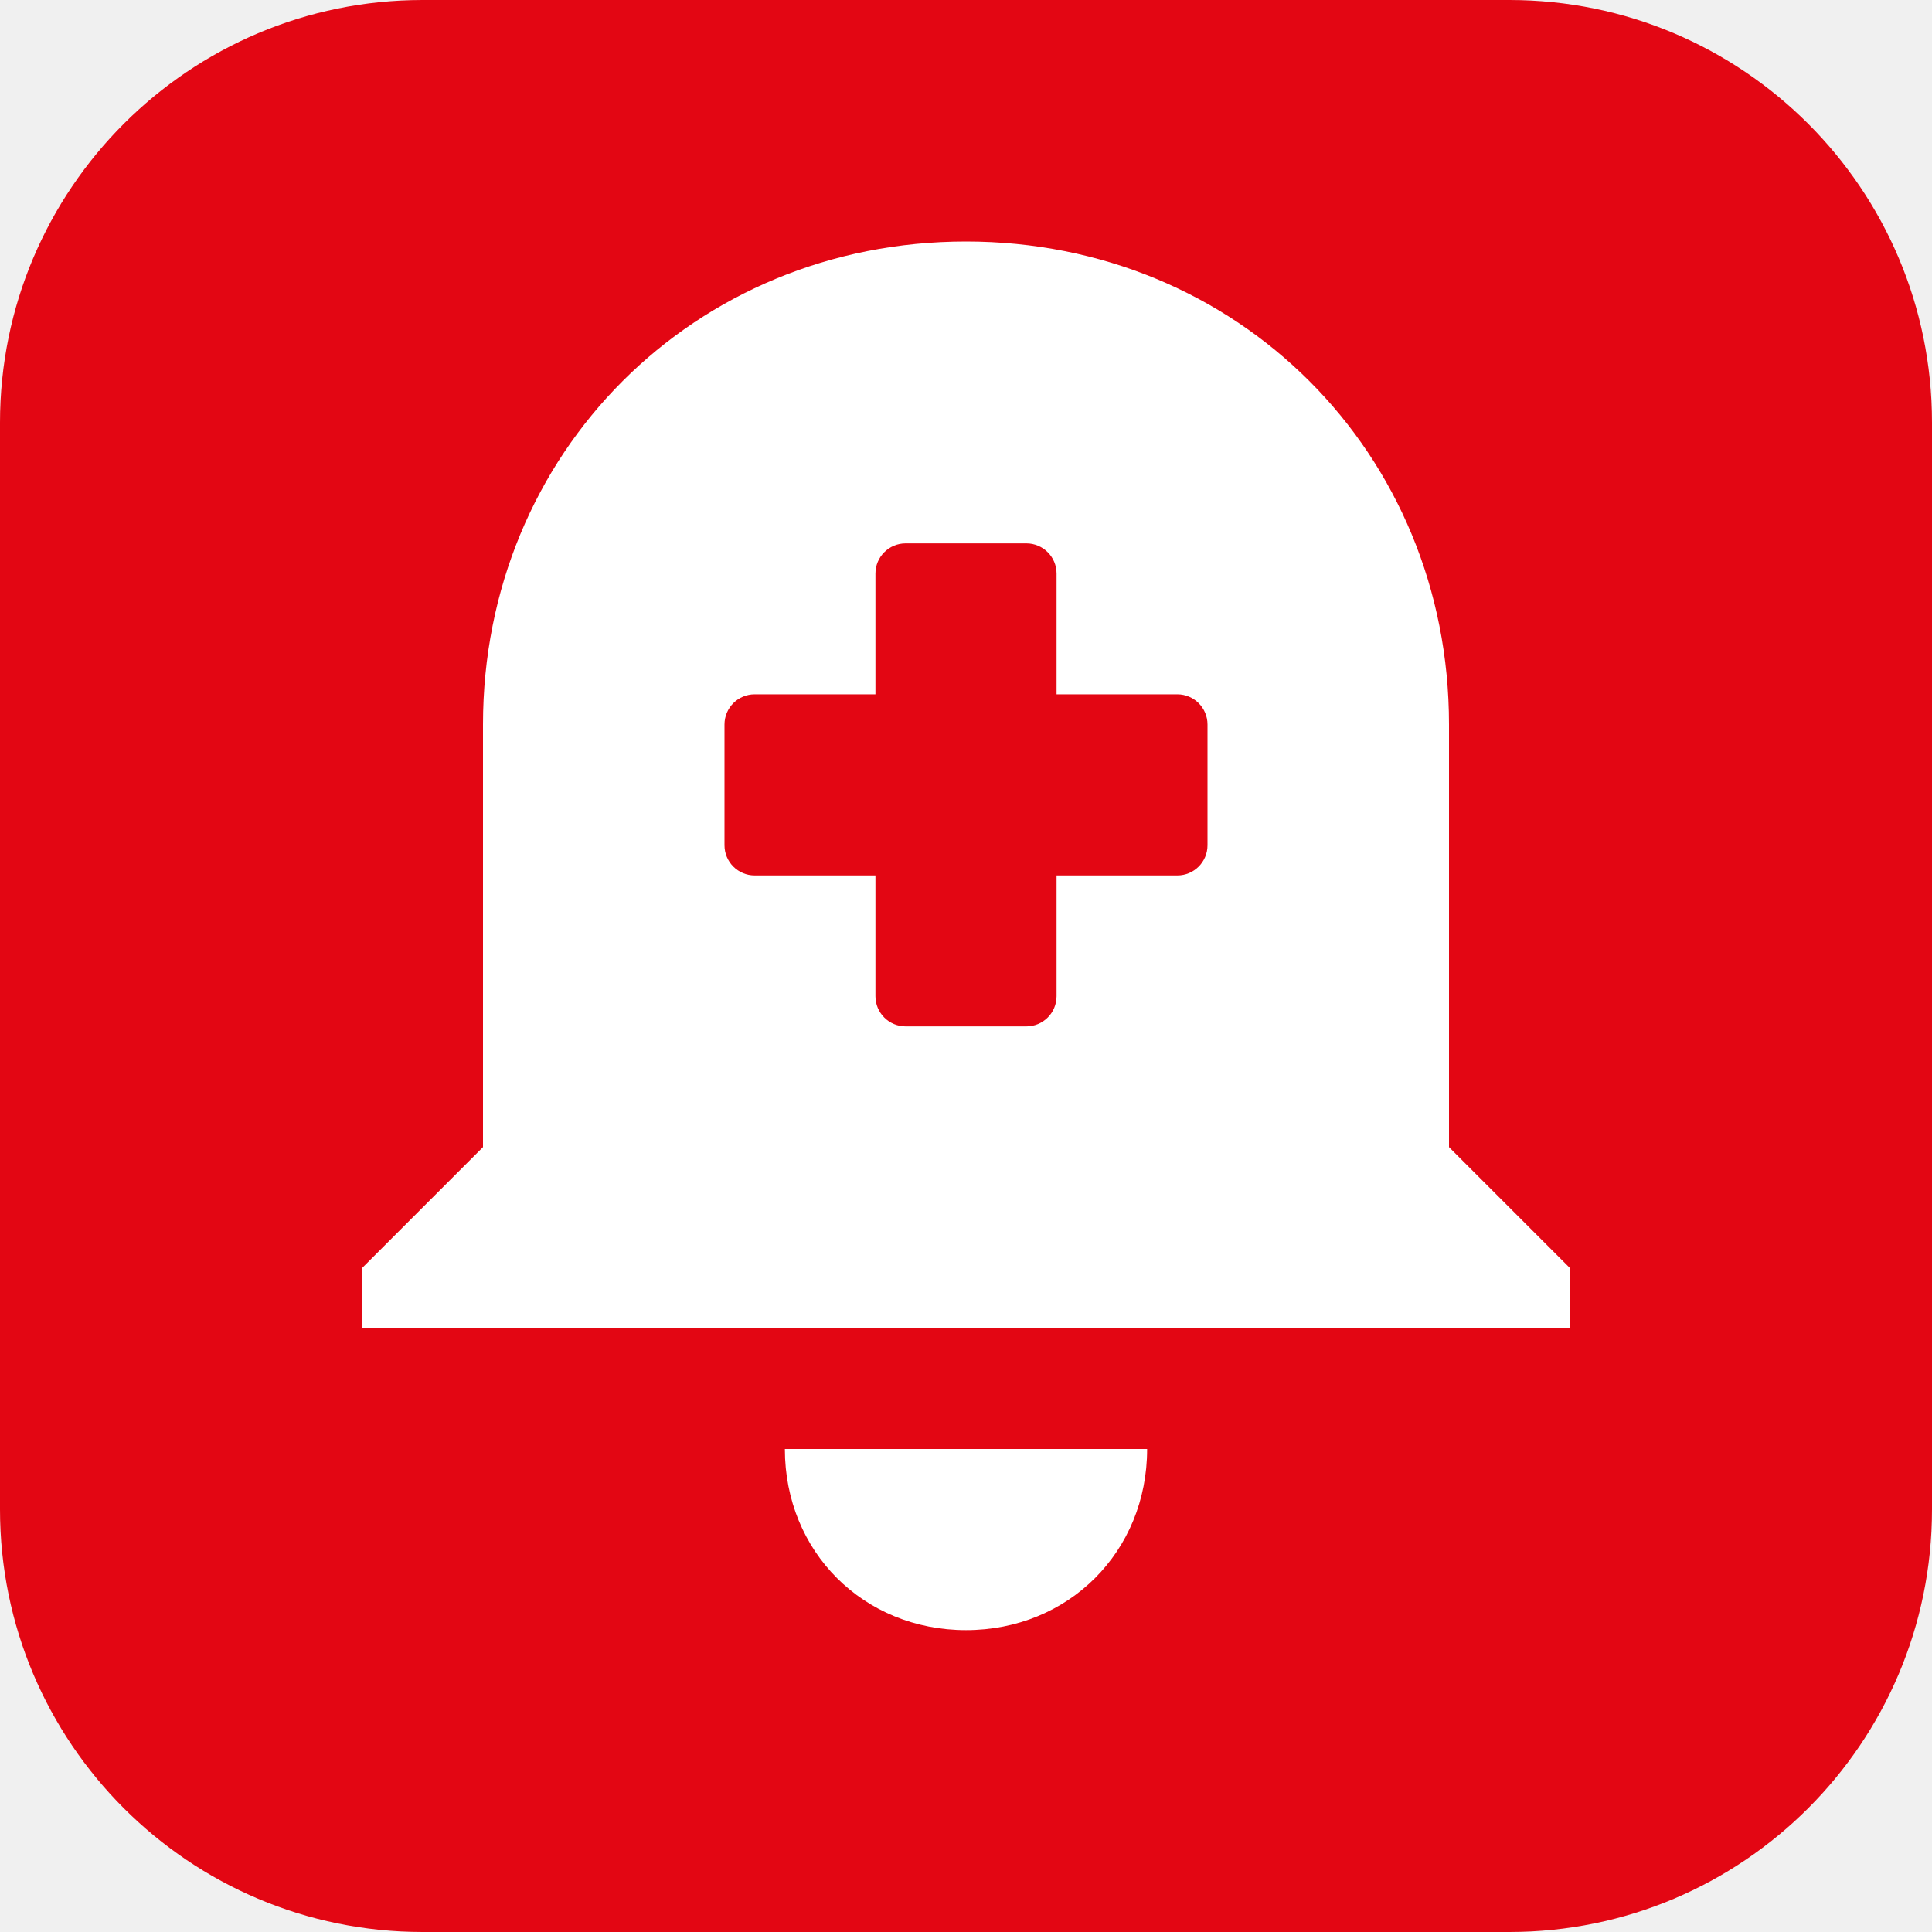
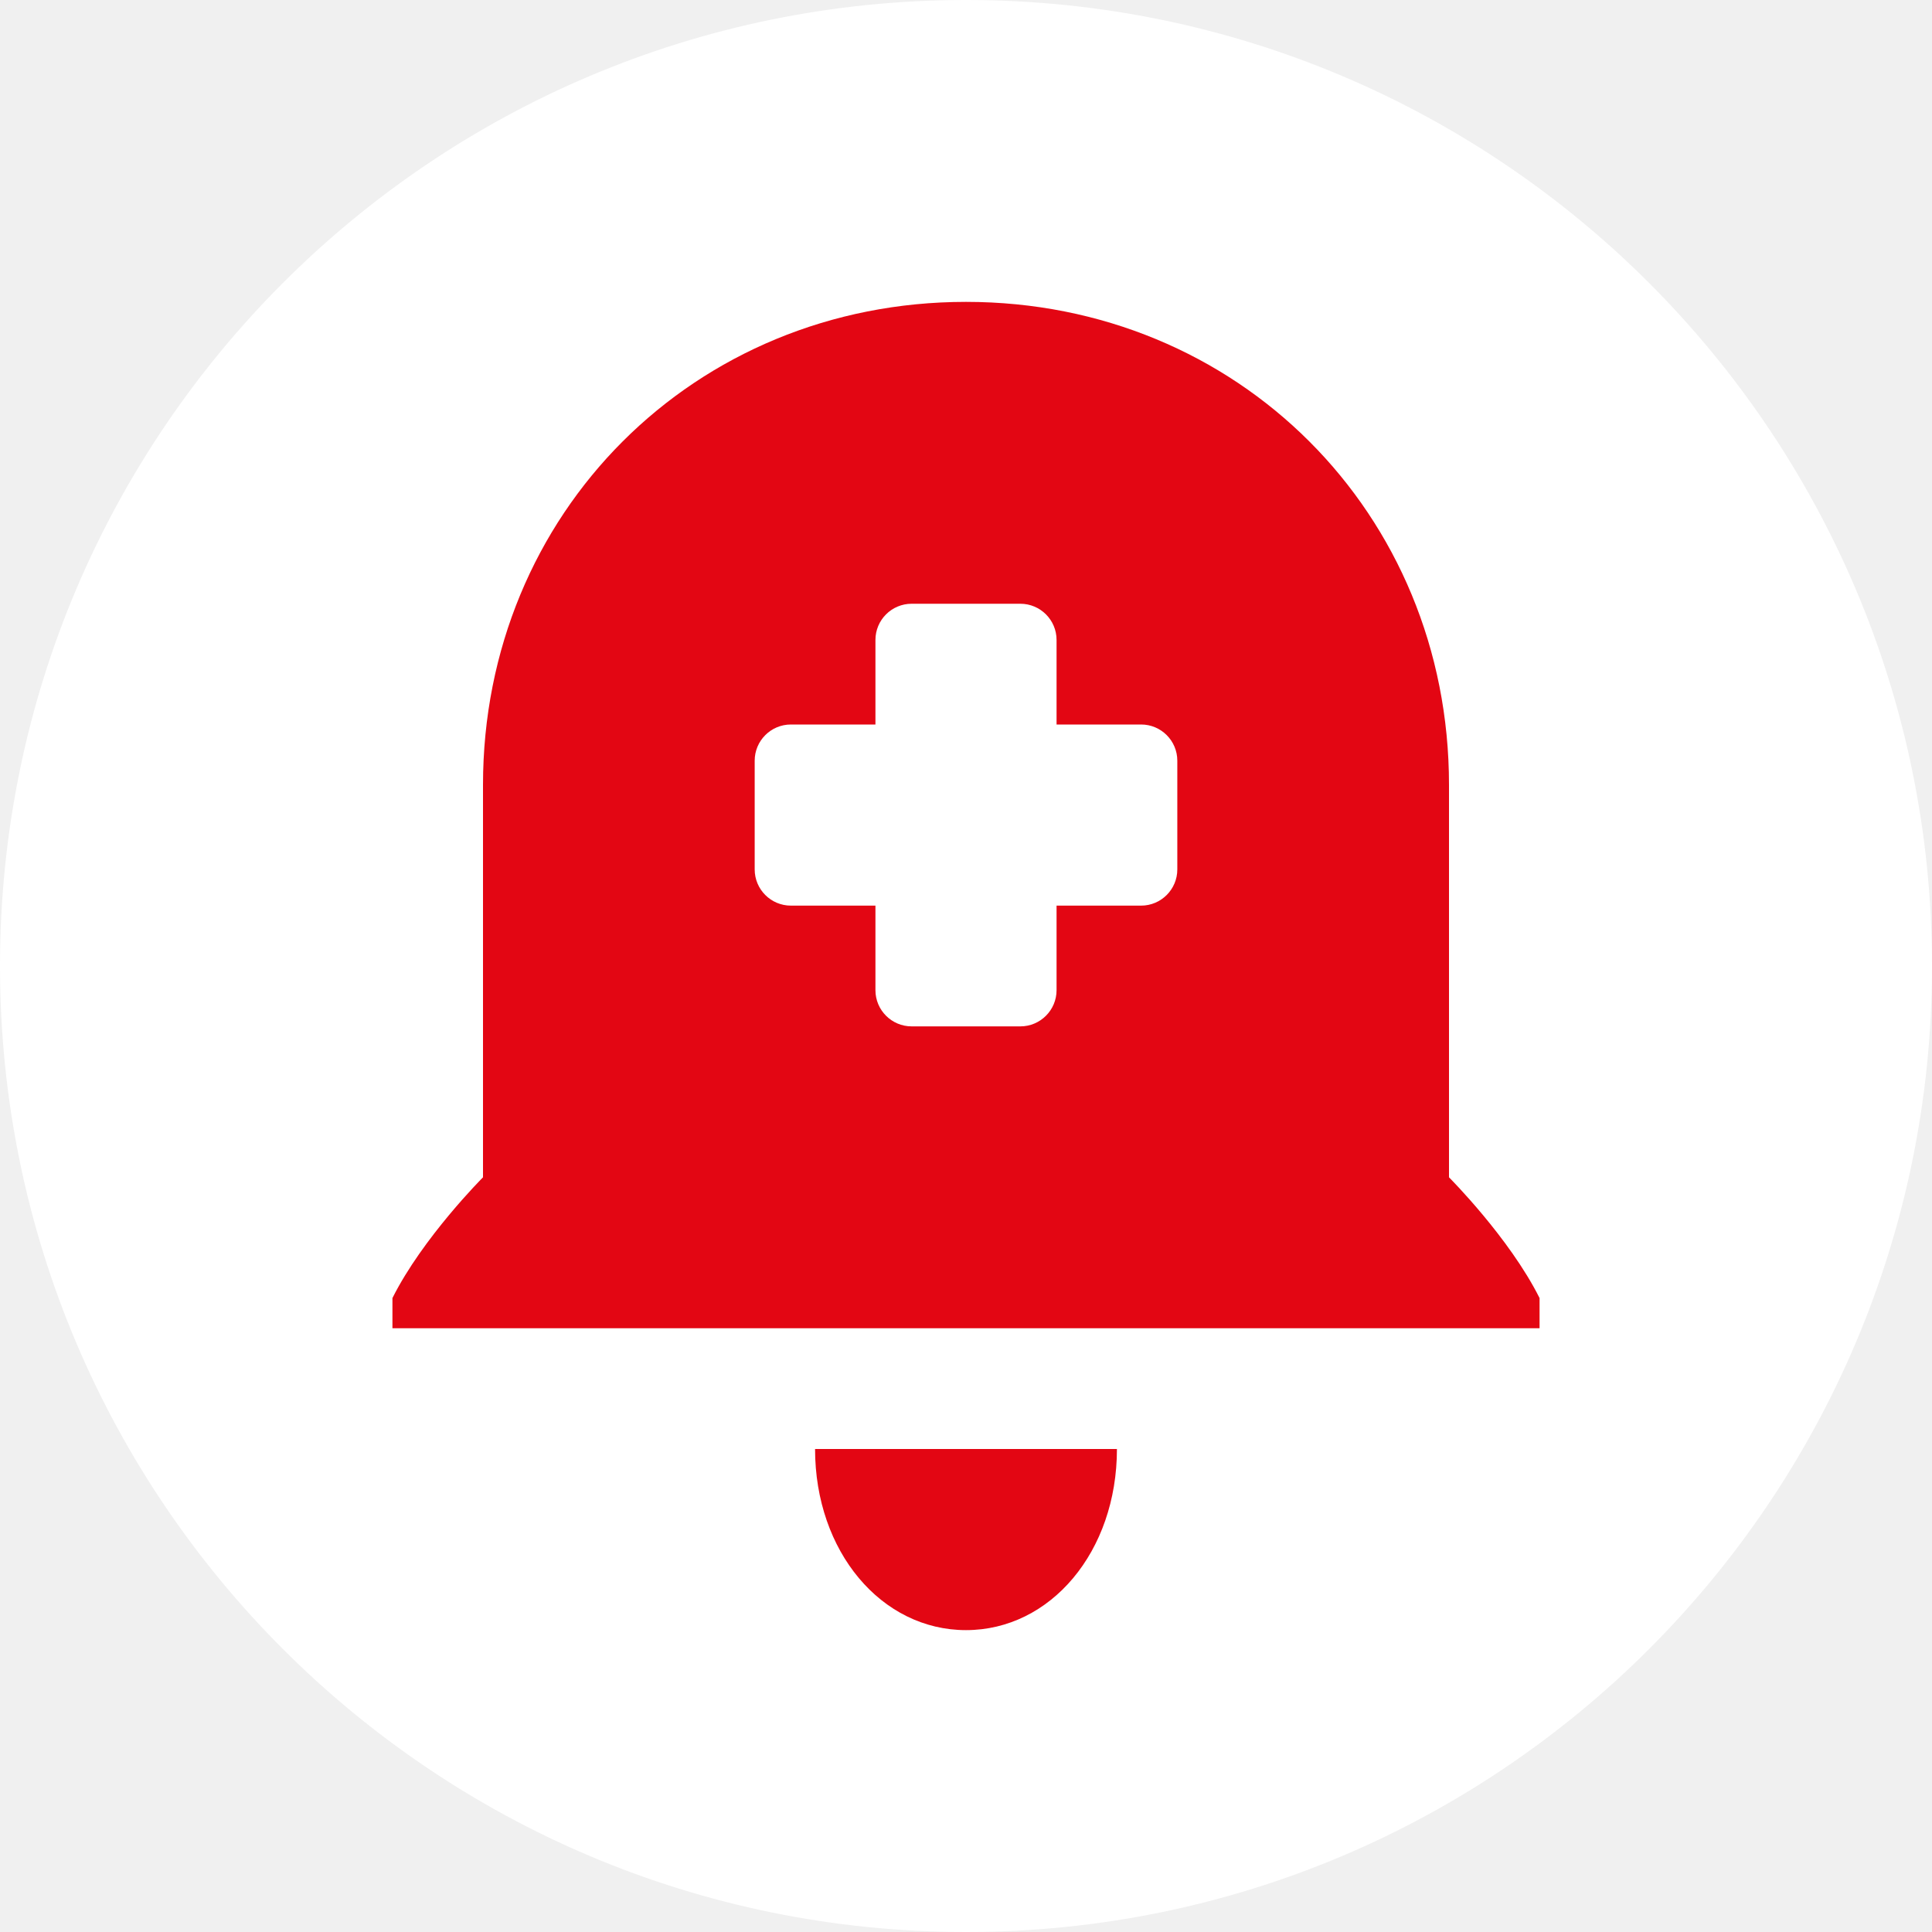
<svg xmlns="http://www.w3.org/2000/svg" viewBox="0 0 32 32" fill="none">
-   <rect width="32" height="32" rx="7" fill="#E30613" />
-   <path d="M16 4C11.5 4 8 7.5 8 12V19C8 19 7 20 6 21V22H26V21C25 20 24 19 24 19V12C24 7.5 20.5 4 16 4Z" fill="white" />
-   <path d="M13 24C13 25.7 14.3 27 16 27C17.7 27 19 25.7 19 24H13Z" fill="white" />
-   <rect x="14.5" y="9" width="3" height="8" rx="0.5" fill="#E30613" />
-   <rect x="12" y="11.5" width="8" height="3" rx="0.5" fill="#E30613" />
+   <circle cx="16" cy="16" r="16" fill="white" />
+   <path d="M16 5C11.5 5 8 8.5 8 13V19.5C8 19.5 7 20.5 6.5 21.5V22H25.5V21.5C25 20.5 24 19.5 24 19.5V13C24 8.5 20.5 5 16 5Z" fill="#E30613" />
+   <path d="M13.5 24C13.5 25.7 14.6 27 16 27C17.4 27 18.5 25.7 18.5 24H13.5Z" fill="#E30613" />
+   <rect x="14.5" y="10" width="3" height="7" rx="0.6" fill="white" />
+   <rect x="12.5" y="12" width="7" height="3" rx="0.6" fill="white" />
</svg>
